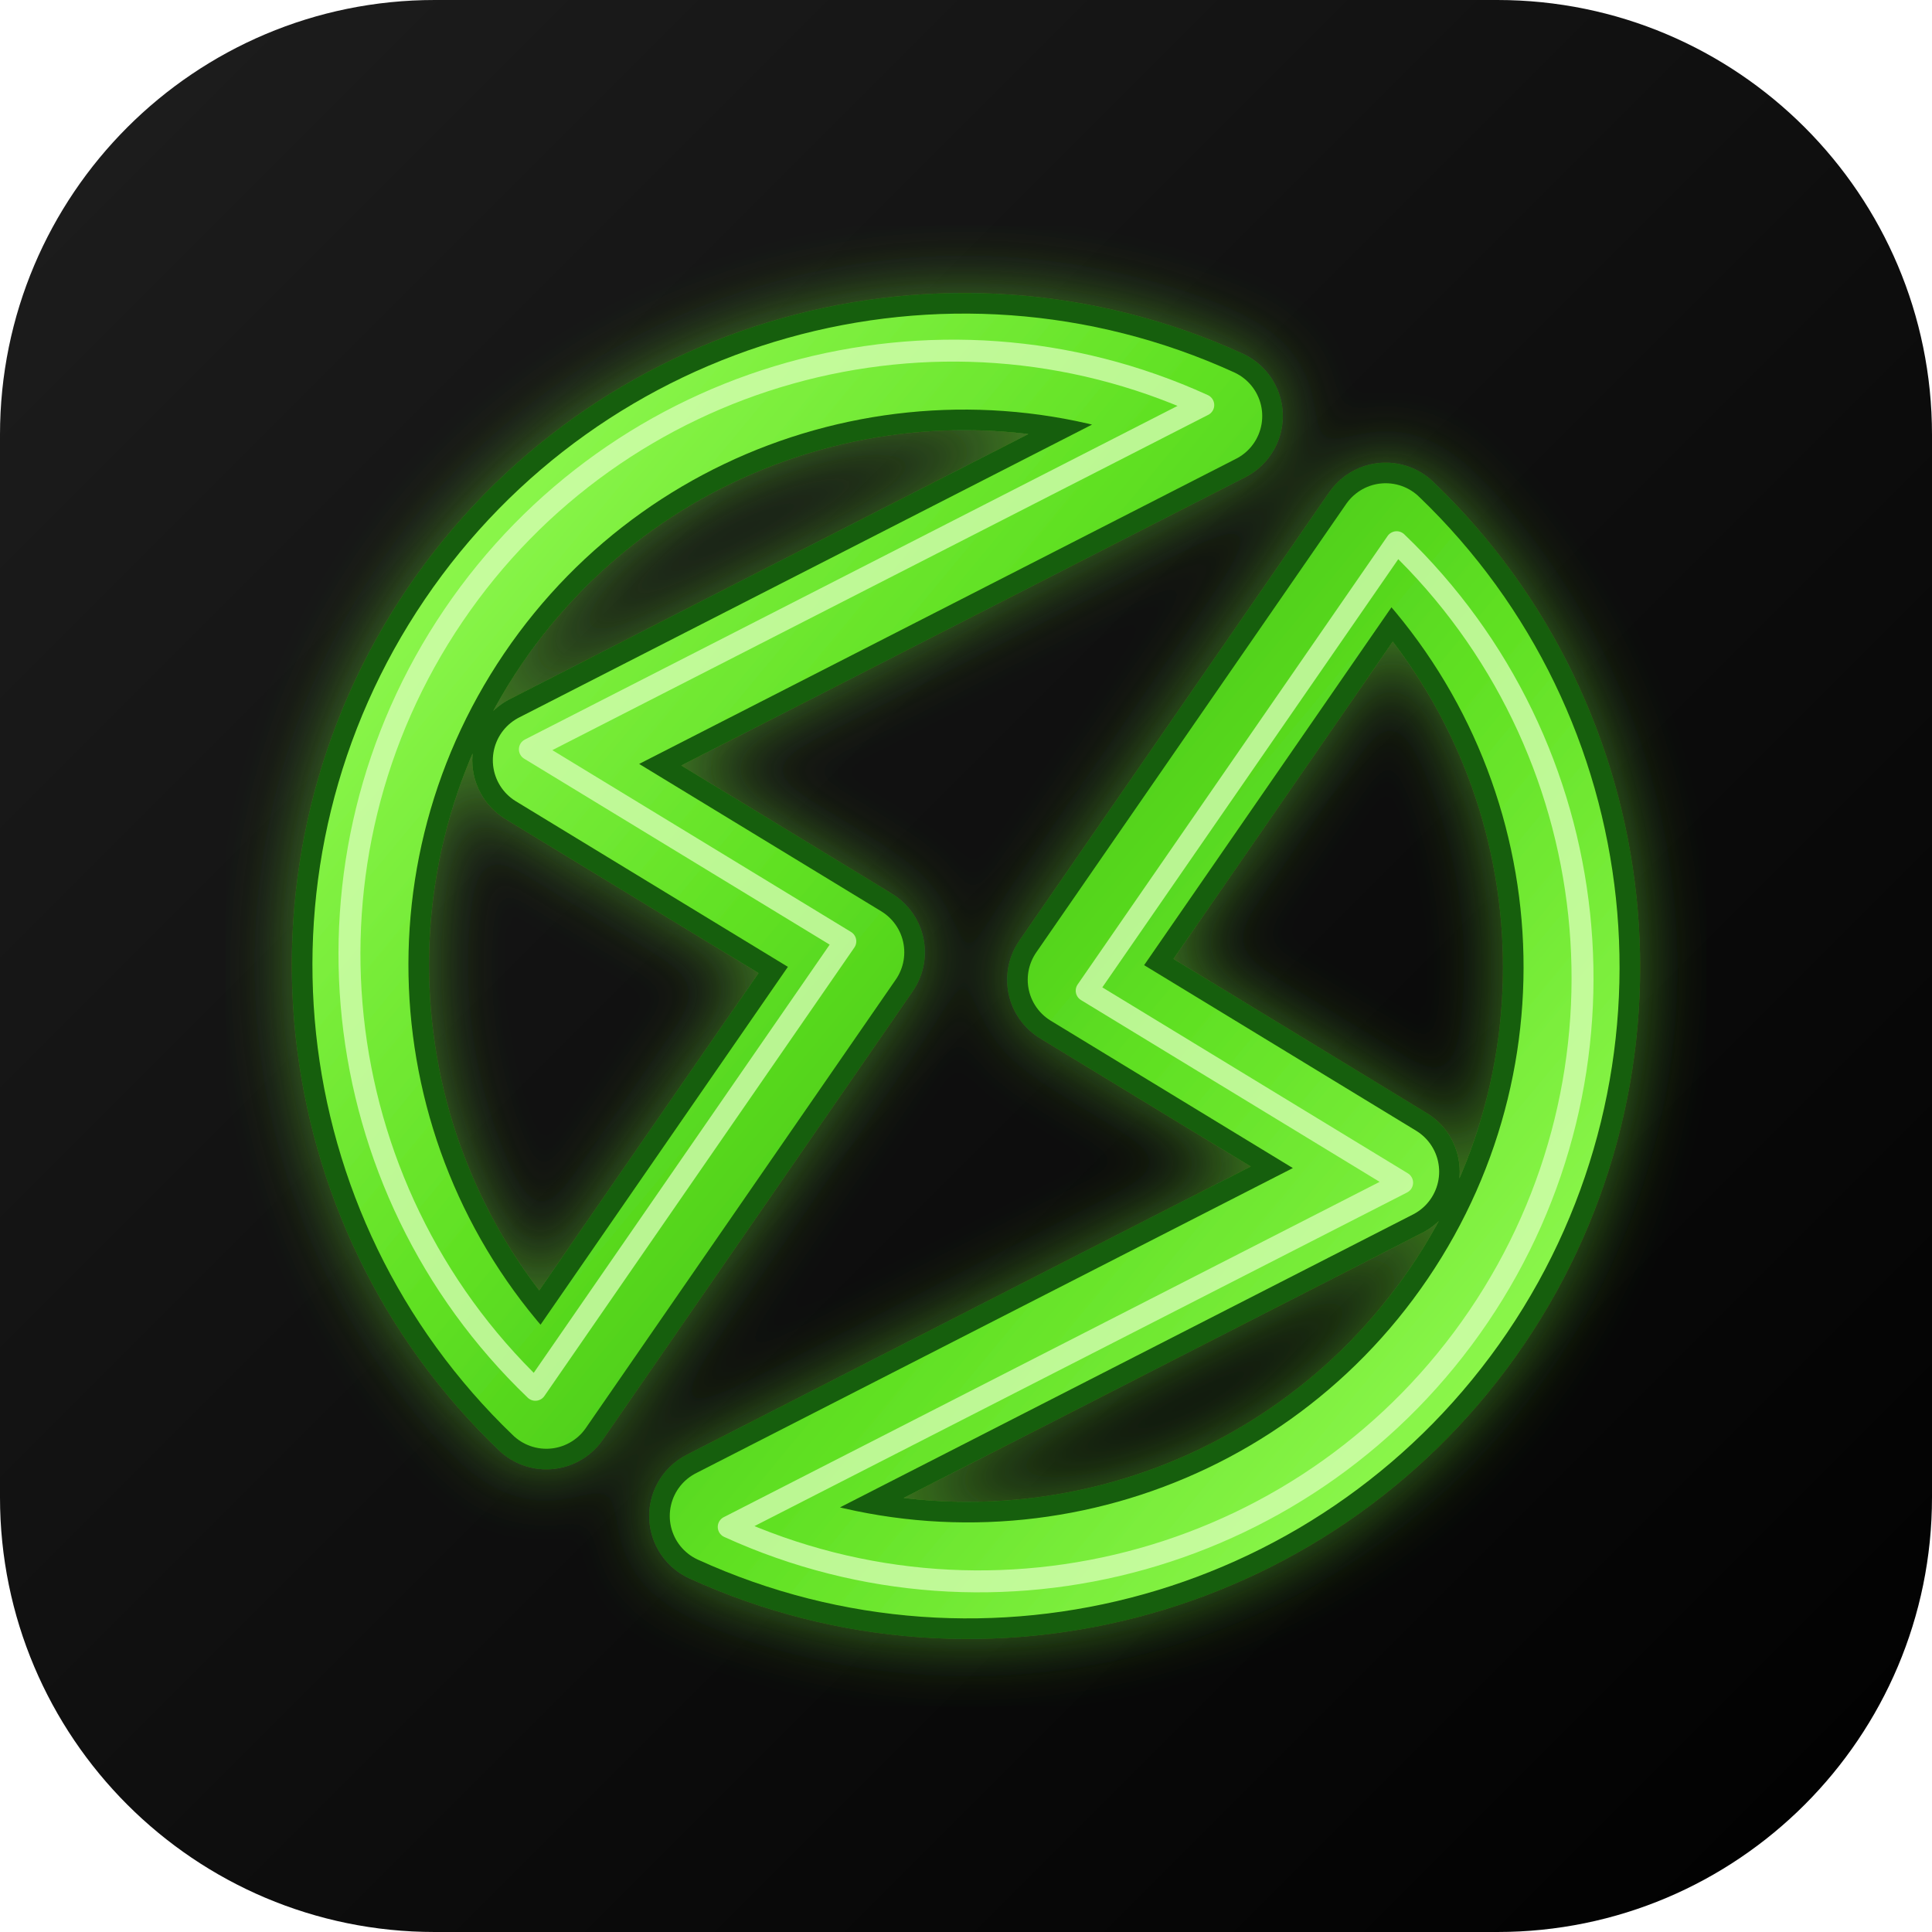
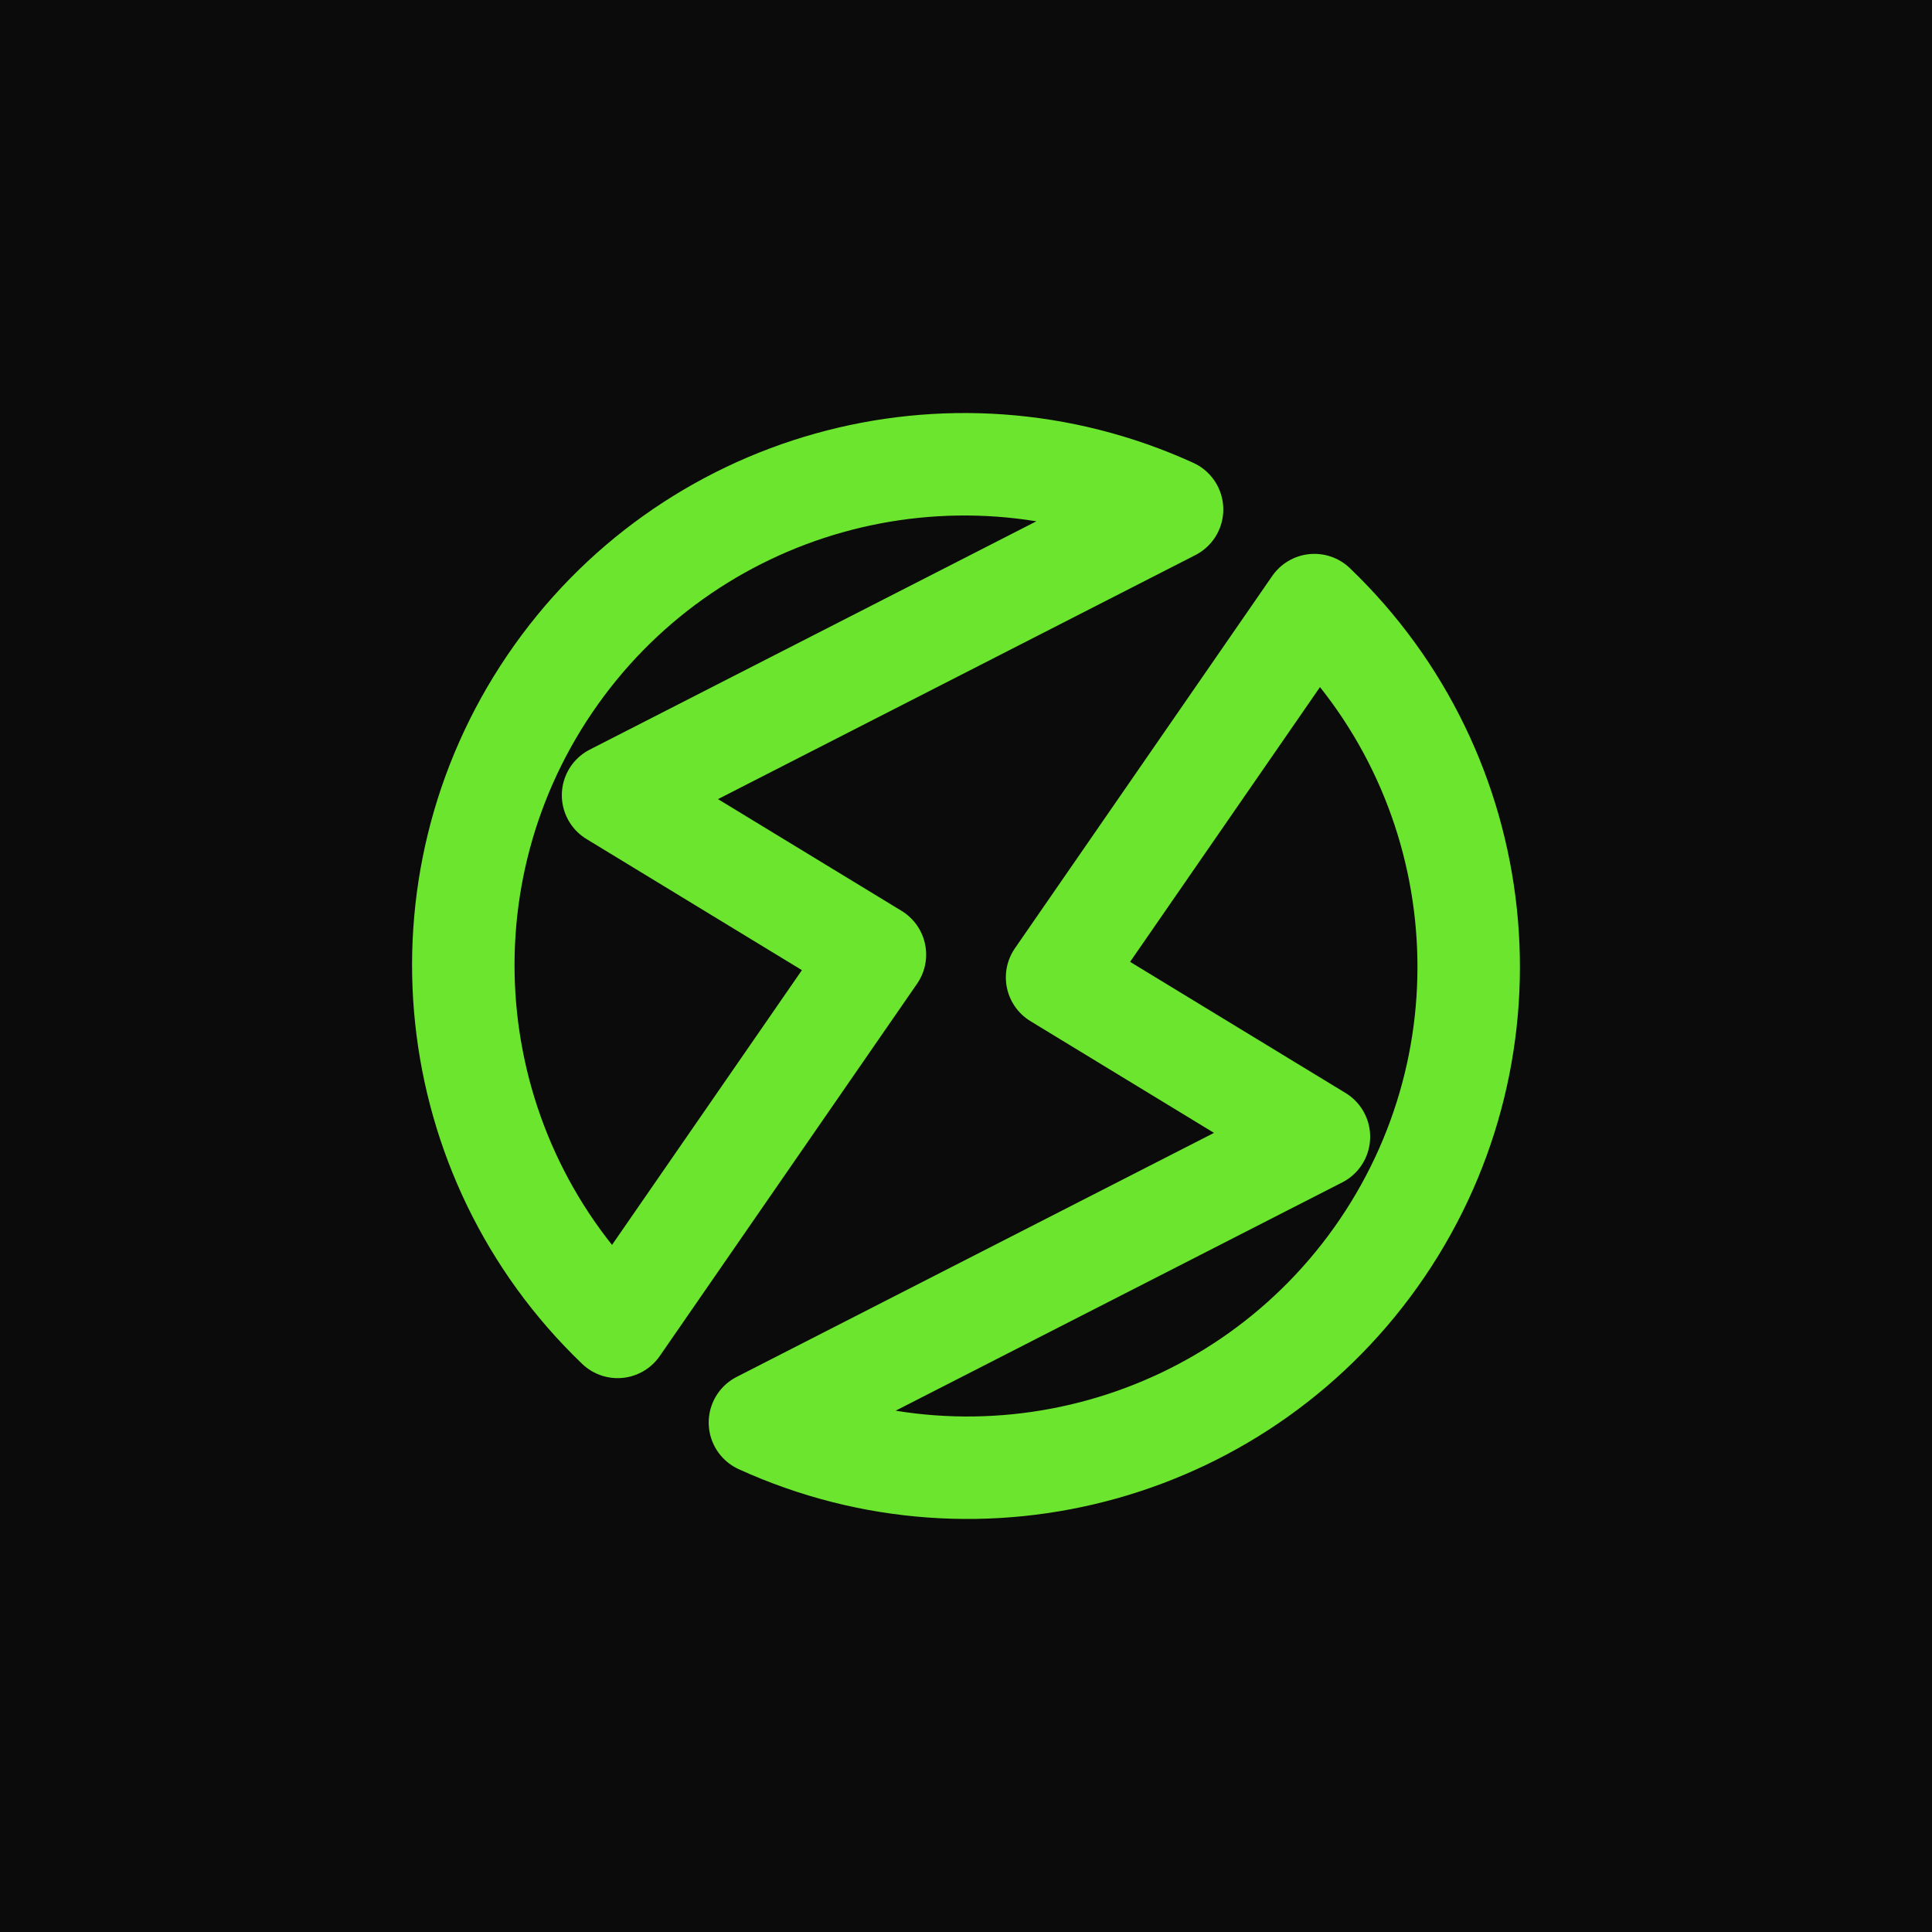
<svg xmlns="http://www.w3.org/2000/svg" viewBox="0 0 120 120">
-   <defs>
-     <linearGradient id="f" x1="0" y1="0" x2="1" y2="1">
-       <stop offset="0" stop-color="#1e1e1e" />
-       <stop offset="1" stop-color="#000" />
-     </linearGradient>
-     <linearGradient id="v" x1="0" y1="0" x2="1" y2="1">
-       <stop offset="0" stop-color="#9dff5c" />
-       <stop offset=".5" stop-color="#5fe022" />
-       <stop offset="1" stop-color="#2fae10" />
-     </linearGradient>
-     <filter id="g" x="-20%" y="-20%" width="140%" height="140%">
-       <feGaussianBlur stdDeviation="2.5" result="b" />
-       <feFlood flood-color="#6be52e" flood-opacity=".5" />
-       <feComposite in2="b" operator="in" />
-       <feMerge>
-         <feMergeNode />
-         <feMergeNode in="SourceGraphic" />
-       </feMerge>
-     </filter>
-   </defs>
-   <rect width="120" height="120" rx="27" fill="url(#f)" />
-   <svg x="14" y="14" width="92" height="92" viewBox="-4 -4 108 108">
-     <g filter="url(#g)">
-       <g id="p" fill="none" stroke-linejoin="round" stroke-linecap="round">
-         <path d="M68.1 9.9A44 44 0 0 0 19.4 81.7L42 49L19 35Z" stroke="#185e08" stroke-width="10" />
-         <path d="M68.1 9.9A44 44 0 0 0 19.4 81.7L42 49L19 35Z" stroke="url(#v)" stroke-width="7" />
-         <path d="M68.1 9.9A44 44 0 0 0 19.4 81.7L42 49L19 35Z" stroke="#d9ffb8" stroke-width="1.6" stroke-opacity=".75" transform="translate(-.8 -.8)" />
-       </g>
-       <use href="#p" transform="rotate(180 50 50)" />
+   <rect width="120" height="120" fill="#0b0b0b" />
+   <svg x="20.4" y="20.4" width="79.2" height="79.2" viewBox="-6 -6 112 112">
+     <g fill="none" stroke="#6be52e" stroke-width="9" stroke-linejoin="round" stroke-linecap="round">
+       <path d="M68.1 9.9A44 44 0 0 0 19.4 81.7L42 49L19 35Z" />
+       <path transform="rotate(180 50 50)" d="M68.1 9.9A44 44 0 0 0 19.4 81.7L42 49L19 35Z" />
    </g>
  </svg>
</svg>
